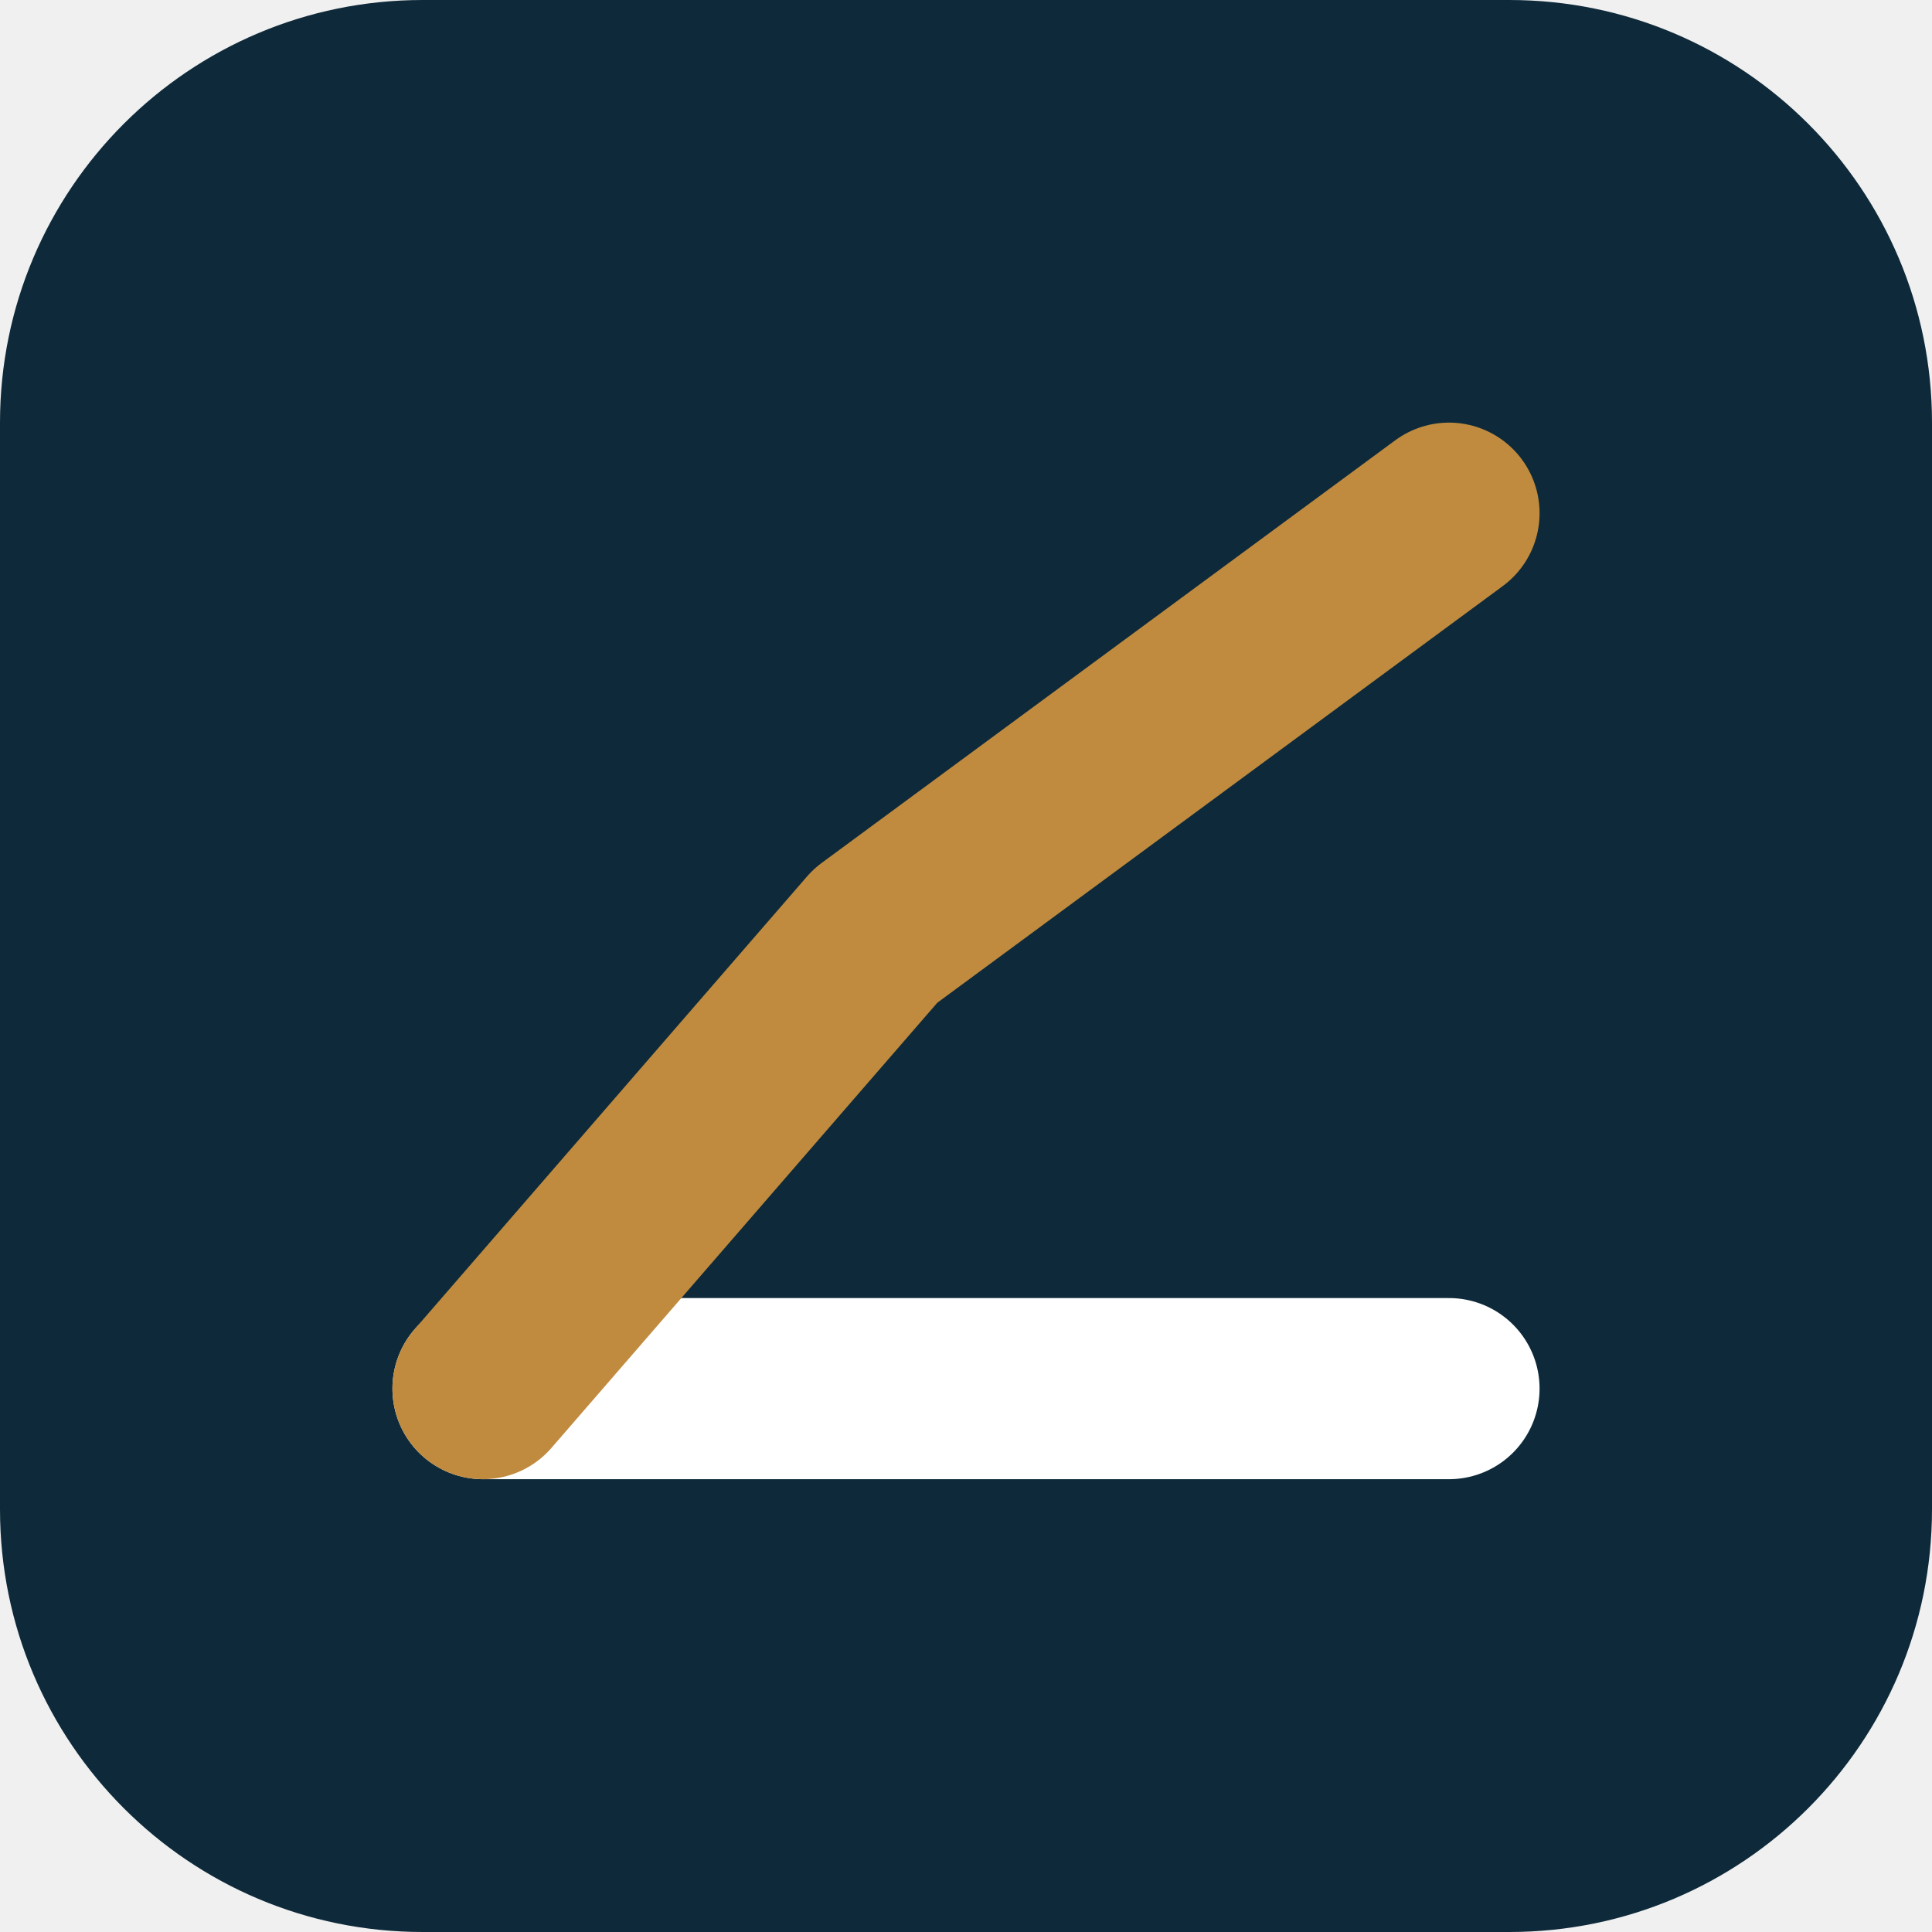
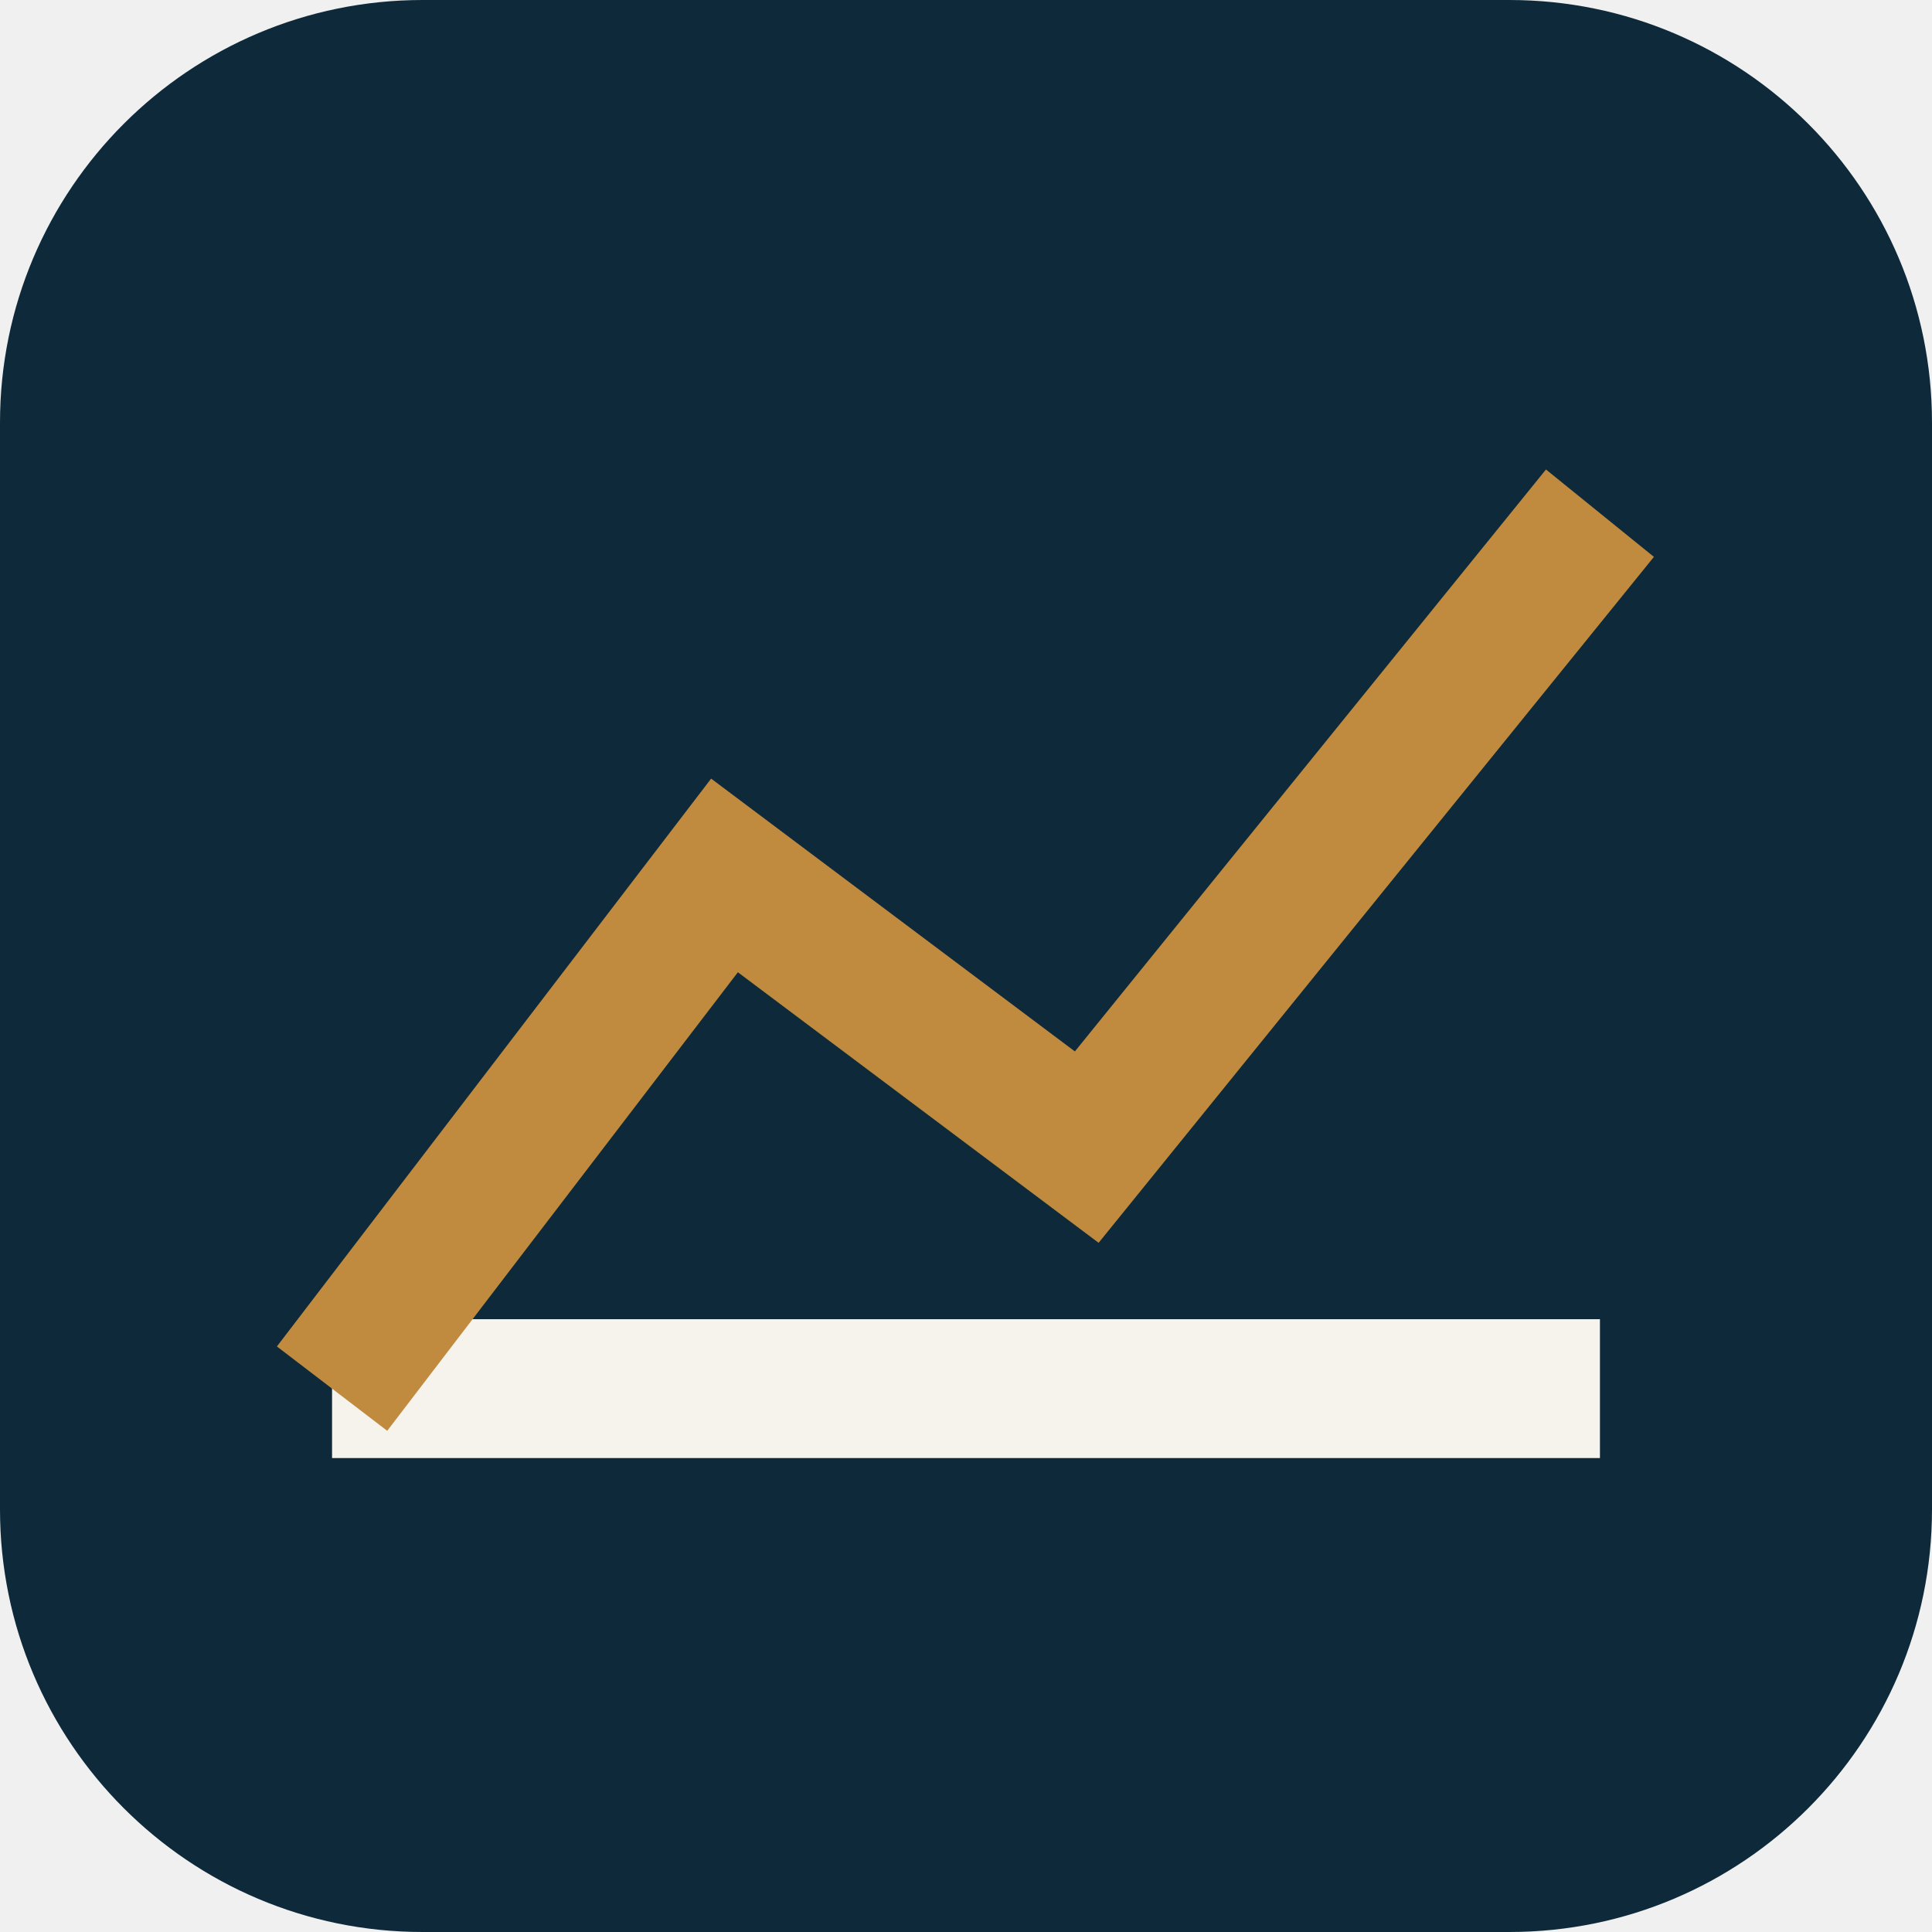
<svg xmlns="http://www.w3.org/2000/svg" viewBox="0 0 64 64" width="64" height="64">
  <rect width="64" height="64" rx="14" fill="#0E2A3A" />
-   <g fill="none" stroke-width="6" stroke-linecap="round" stroke-linejoin="round">
-     <path d="M16 46 H48" stroke="#FFFFFF" />
-     <path d="M16 46 L29 31 L48 17" stroke="#C08B3E" />
+   <g fill="none" stroke-width="4.6" stroke-linecap="butt" stroke-linejoin="miter">
+     <path d="M11 46 H53" stroke="#F6F3EC" />
+     <path d="M11 46 L24 29 L36 38 L53 17" stroke="#C08B3E" />
  </g>
</svg>
